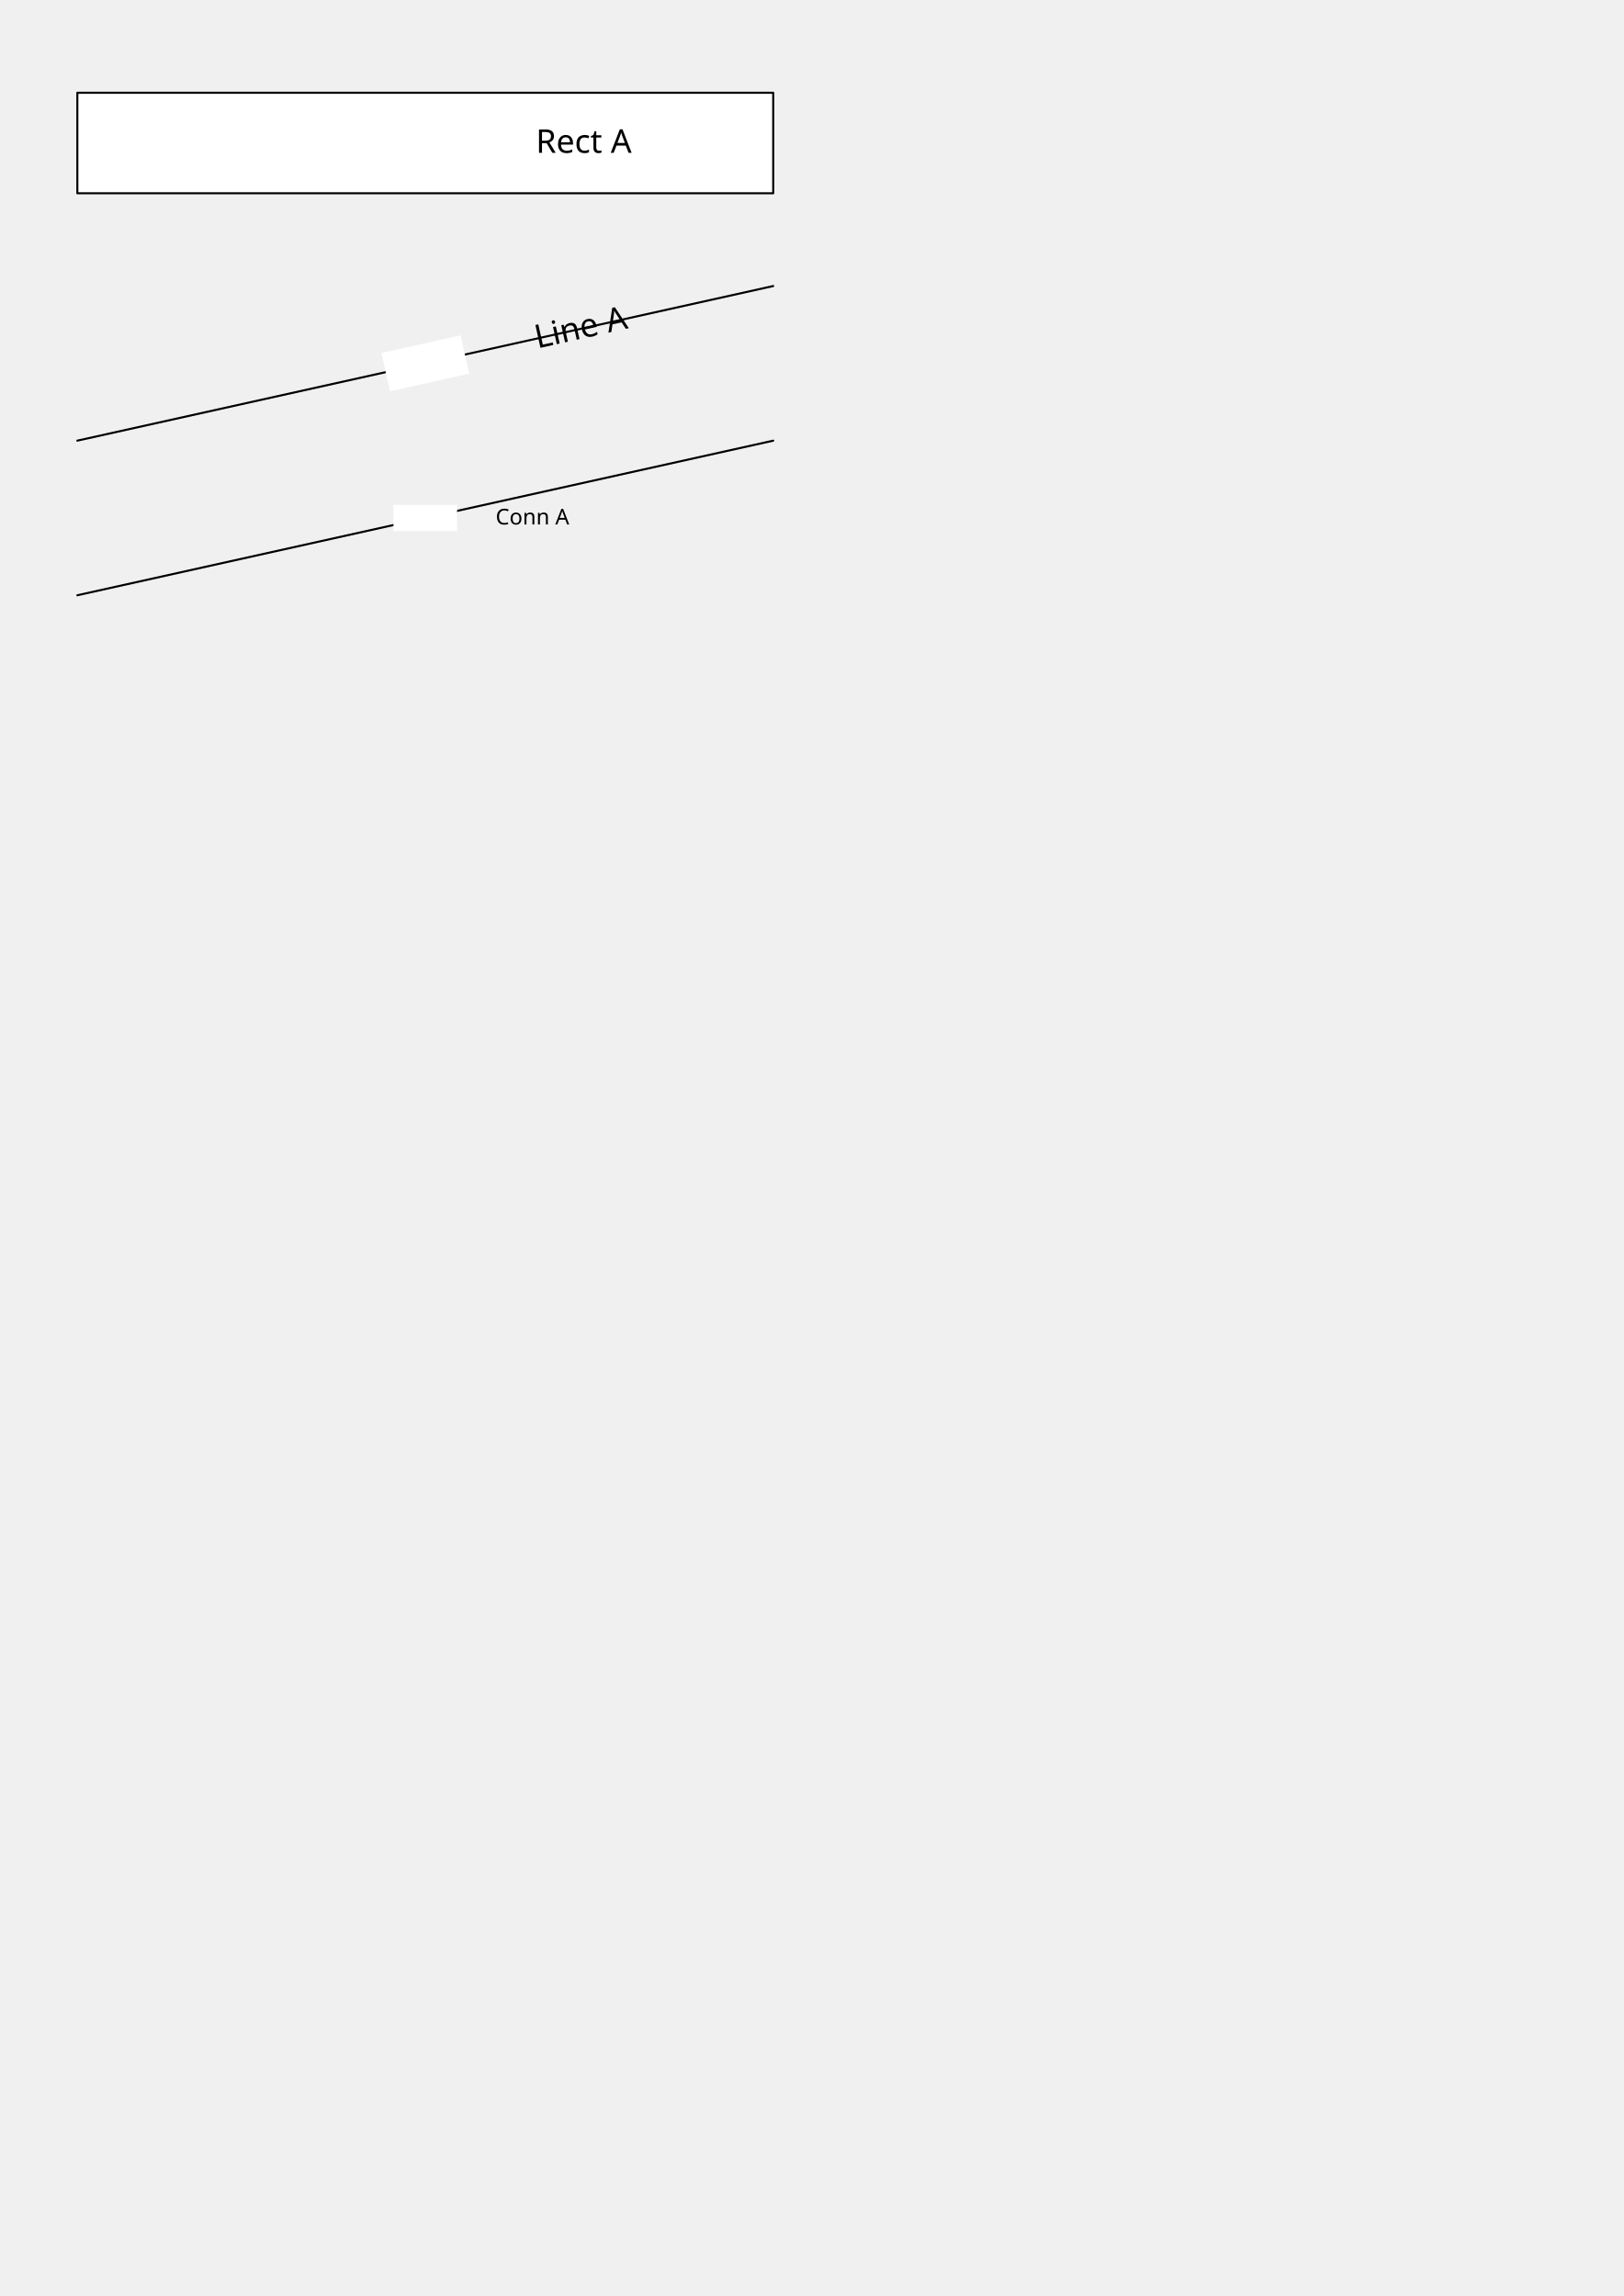
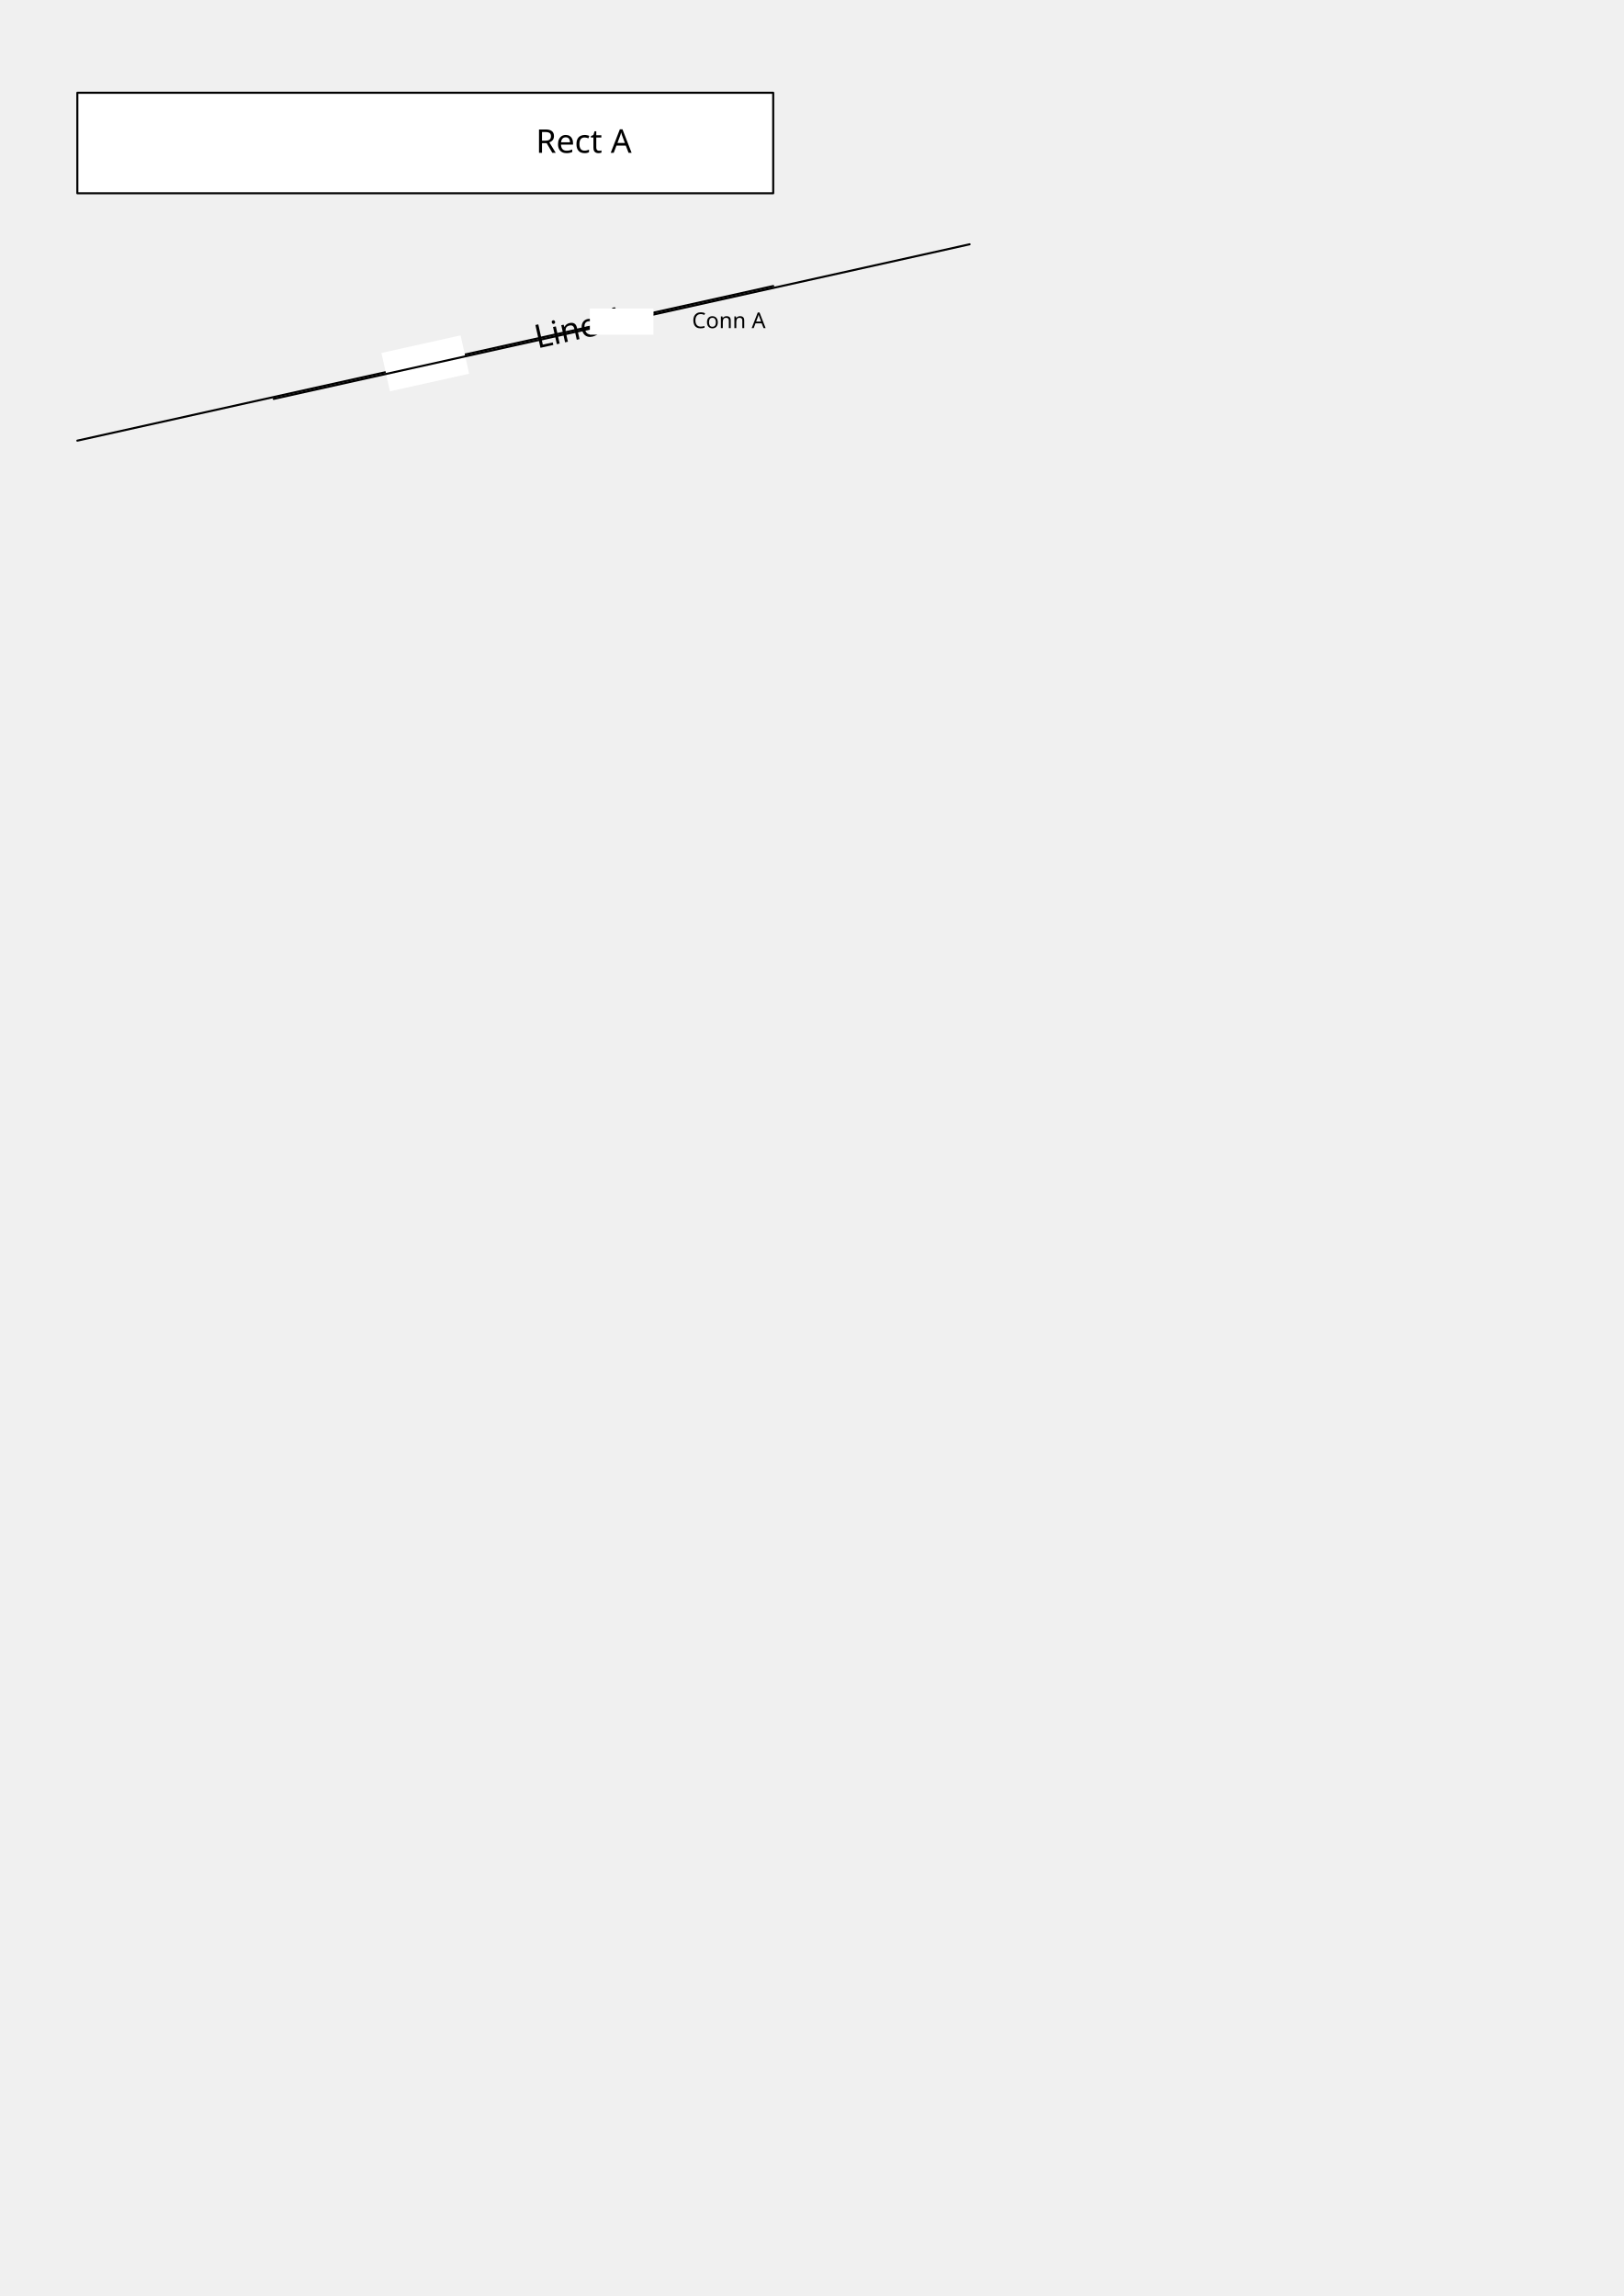
- <svg xmlns="http://www.w3.org/2000/svg" xmlns:ns1="http://schemas.microsoft.com/visio/2003/SVGExtensions/" width="8.268in" height="11.693in" viewBox="0 0 595.276 841.89" xml:space="preserve" color-interpolation-filters="sRGB" class="st6">
+ <svg xmlns="http://www.w3.org/2000/svg" xmlns:ns1="http://schemas.microsoft.com/visio/2003/SVGExtensions/" width="8.268in" height="11.693in" viewBox="0 0 595.276 841.89" xml:space="preserve" color-interpolation-filters="sRGB" class="st7">
  <ns1:documentProperties ns1:langID="2057" ns1:metric="true" ns1:viewMarkup="false">
    <ns1:userDefs>
      <ns1:ud ns1:nameU="msvNoAutoConnect" ns1:val="VT0(1):26" />
    </ns1:userDefs>
  </ns1:documentProperties>
  <style type="text/css">
	
		.st1 {fill:#ffffff;stroke:#000000;stroke-linecap:round;stroke-linejoin:round;stroke-width:0.75}
		.st2 {fill:#000000;font-family:Calibri;font-size:1em}
		.st3 {stroke:#000000;stroke-linecap:round;stroke-linejoin:round;stroke-width:0.75}
		.st4 {fill:#ffffff;stroke:none;stroke-linecap:butt}
- 		.st5 {fill:#000000;font-family:Calibri;font-size:0.667em}
- 		.st6 {fill:none;fill-rule:evenodd;font-size:12px;overflow:visible;stroke-linecap:square;stroke-miterlimit:3}
+ 		.st5 {fill:#ffffff;stroke:none;stroke-linecap:butt;stroke-width:7.2}
+ 		.st6 {fill:#000000;font-family:Calibri;font-size:0.667em}
+ 		.st7 {fill:none;fill-rule:evenodd;font-size:12px;overflow:visible;stroke-linecap:square;stroke-miterlimit:3}
	
	</style>
  <g ns1:mID="0" ns1:index="1" ns1:groupContext="foregroundPage">
    <ns1:pageProperties ns1:drawingScale="0.0393701" ns1:pageScale="0.0393701" ns1:drawingUnits="24" ns1:shadowOffsetX="8.50394" ns1:shadowOffsetY="-8.50394" />
    <ns1:layer ns1:name="Connector" ns1:index="0" />
    <g id="shape1-1" ns1:mID="1" ns1:groupContext="shape" transform="translate(28.3465,-771.024)">
      <ns1:textBlock ns1:margins="rect(4,4,4,4)" ns1:tabSpace="42.5197" />
      <ns1:textRect cx="127.559" cy="823.465" width="255.12" height="36.85" />
      <rect x="0" y="805.039" width="255.118" height="36.85" class="st1" />
      <text x="111.94" y="827.06" class="st2" ns1:langID="2057">
        <ns1:paragraph ns1:horizAlign="1" />
        <ns1:tabList />Rect A</text>
    </g>
    <g id="shape2-4" ns1:mID="2" ns1:groupContext="shape" transform="translate(-154.285,-660.267) rotate(-12.5288)">
      <ns1:textBlock ns1:margins="rect(4,4,4,4)" ns1:tabSpace="42.5197" />
      <ns1:textRect cx="130.671" cy="841.89" width="261.35" height="0" />
      <path d="M0 841.89 L261.34 841.89" class="st3" />
      <rect ns1:rectContext="textBkgnd" x="115.806" y="834.69" width="29.731" height="14.4" class="st4" />
      <text x="115.81" y="845.49" class="st2" ns1:langID="2057">
        <ns1:paragraph ns1:horizAlign="1" />
        <ns1:tabList />Line A</text>
    </g>
-     <g id="shape3-9" ns1:mID="3" ns1:groupContext="shape" ns1:layerMember="0" transform="translate(28.3465,-623.622)">
+     <g id="shape3-9" ns1:mID="3" ns1:groupContext="shape" ns1:layerMember="0" transform="translate(100.346,-695.622)">
      <ns1:textBlock ns1:margins="rect(4,4,4,4)" ns1:tabSpace="42.5197" />
      <ns1:textRect cx="127.559" cy="813.543" width="40" height="17.604" />
      <path d="M0 841.89 L255.12 785.2" class="st3" />
-       <rect ns1:rectContext="textBkgnd" x="115.895" y="808.744" width="23.328" height="9.6" class="st4" />
-       <text x="115.89" y="815.94" class="st5" ns1:langID="2057">
+       <rect ns1:rectContext="textBkgnd" x="115.895" y="808.744" width="23.328" height="9.6" class="st5" />
+       <text x="115.89" y="815.94" class="st6" ns1:langID="2057">
        <ns1:paragraph ns1:horizAlign="1" />
        <ns1:tabList />Conn A</text>
    </g>
  </g>
</svg>
